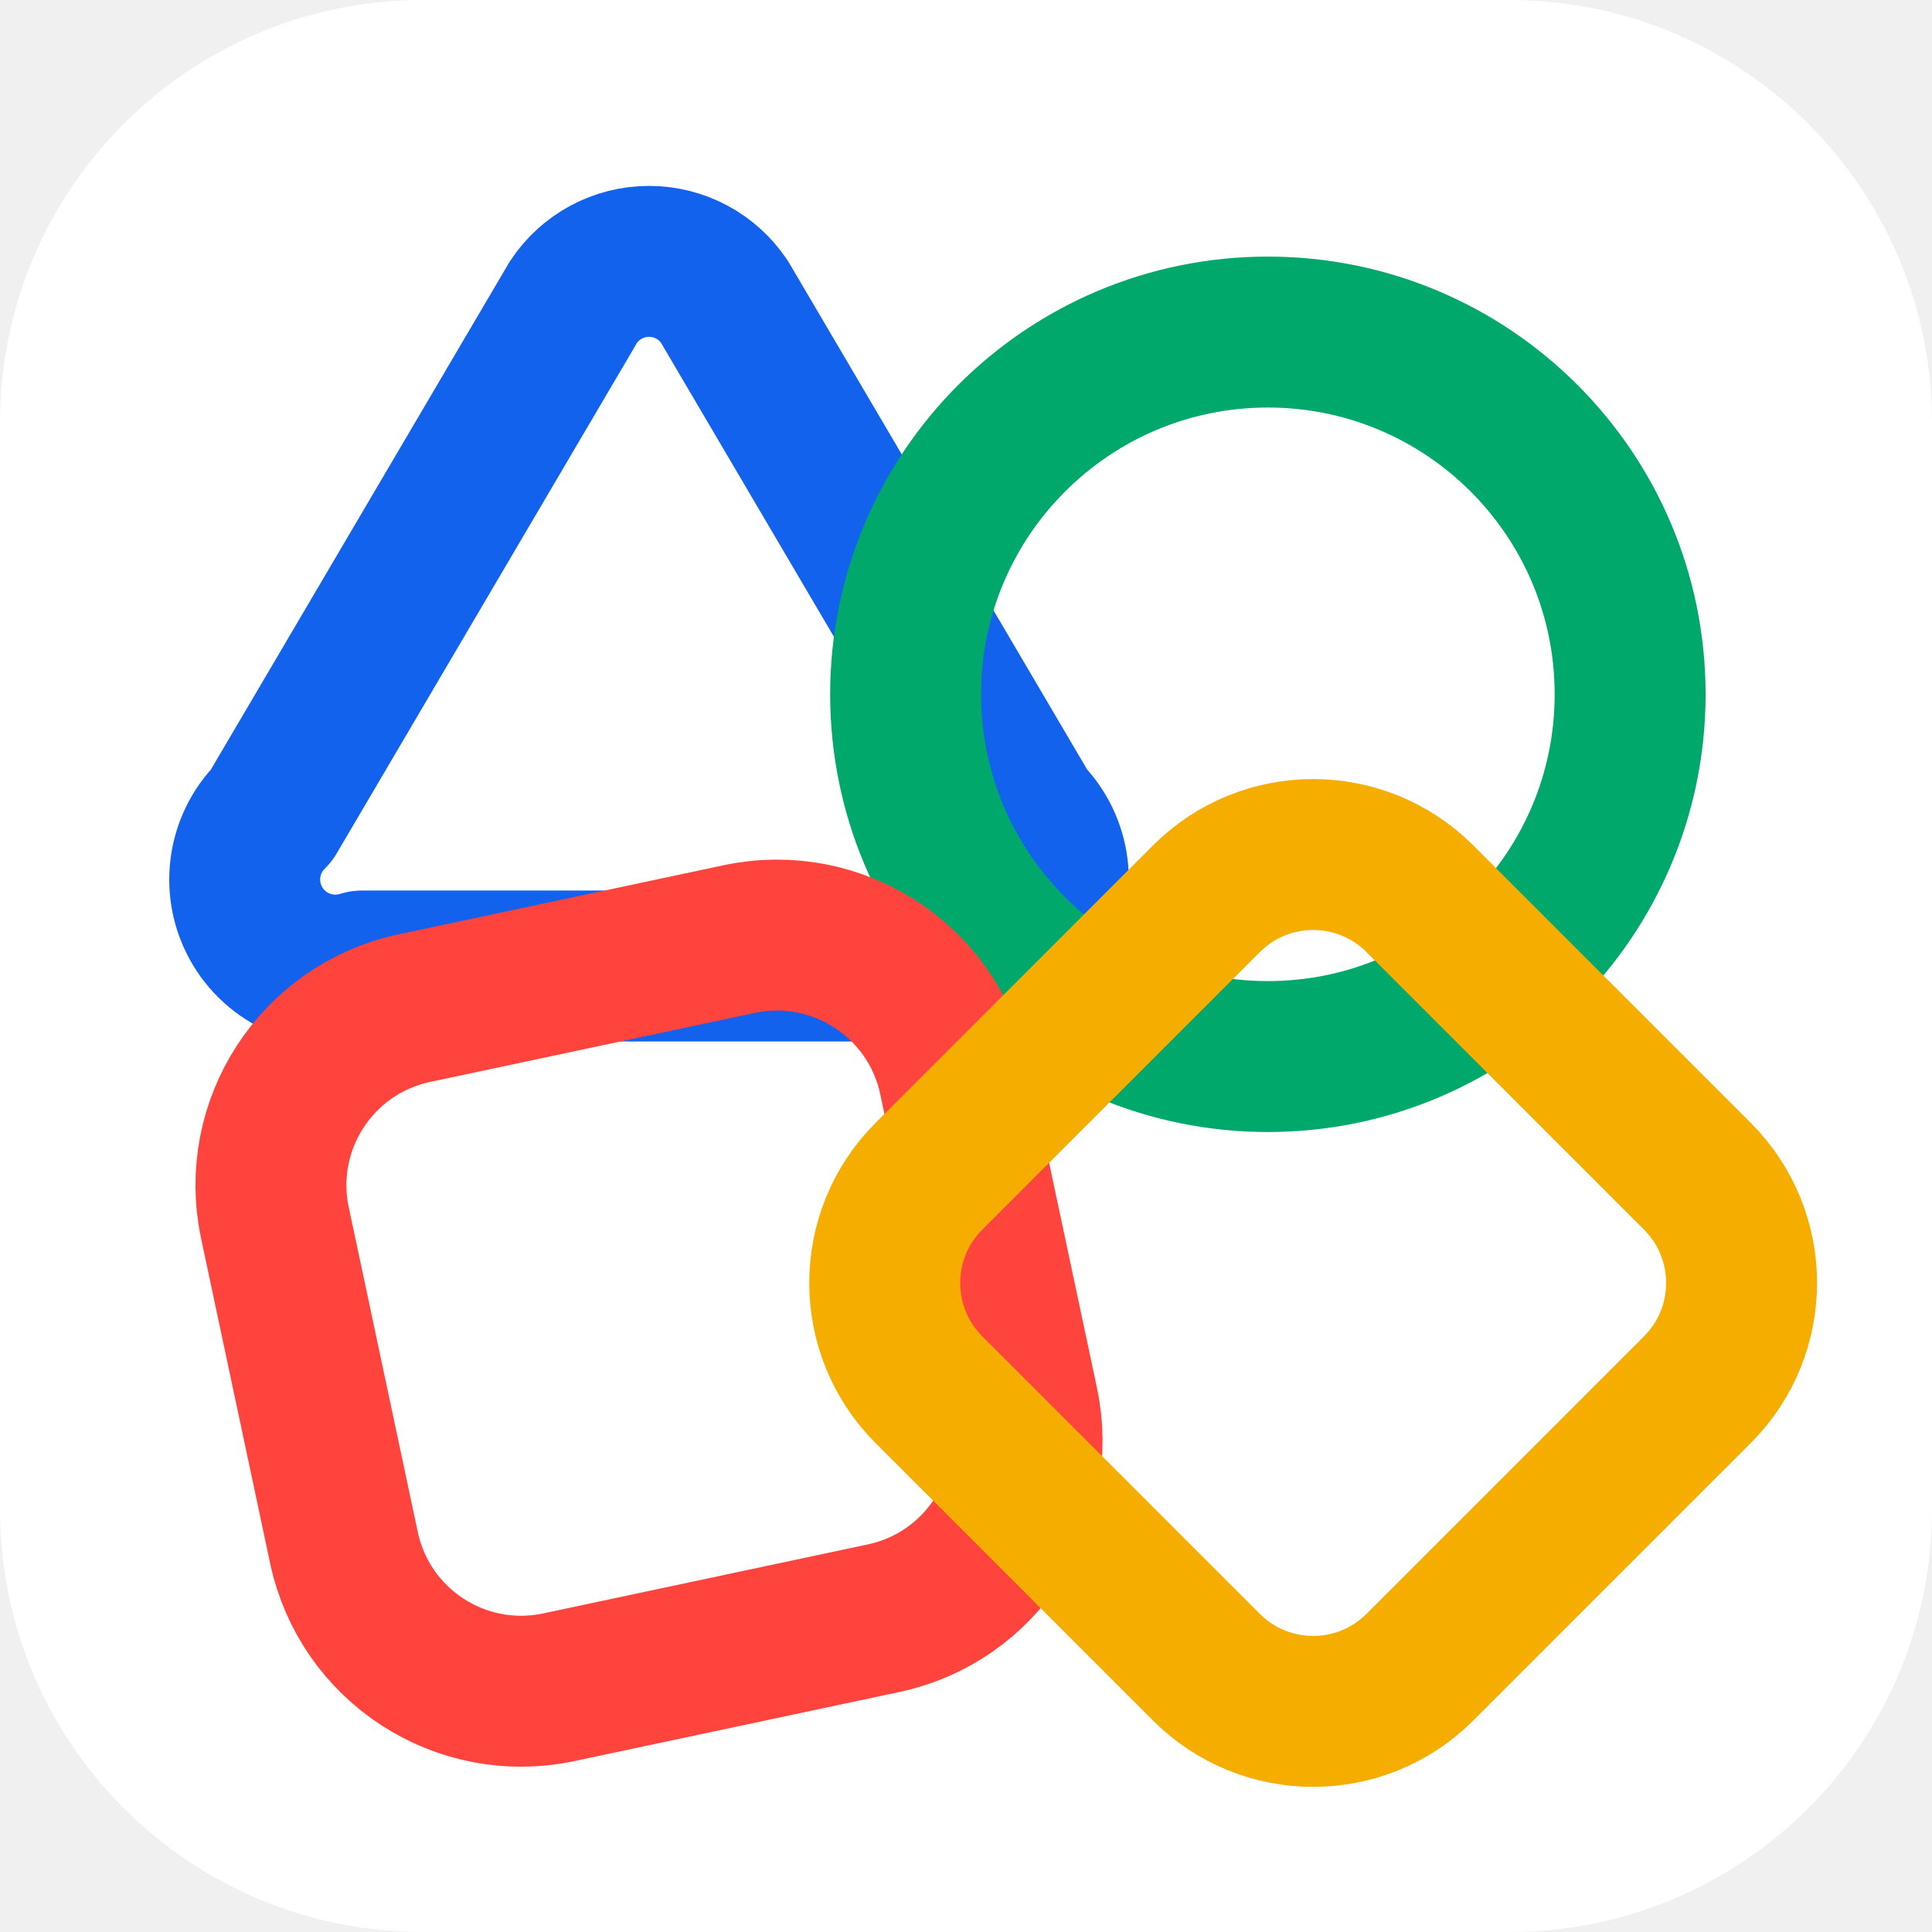
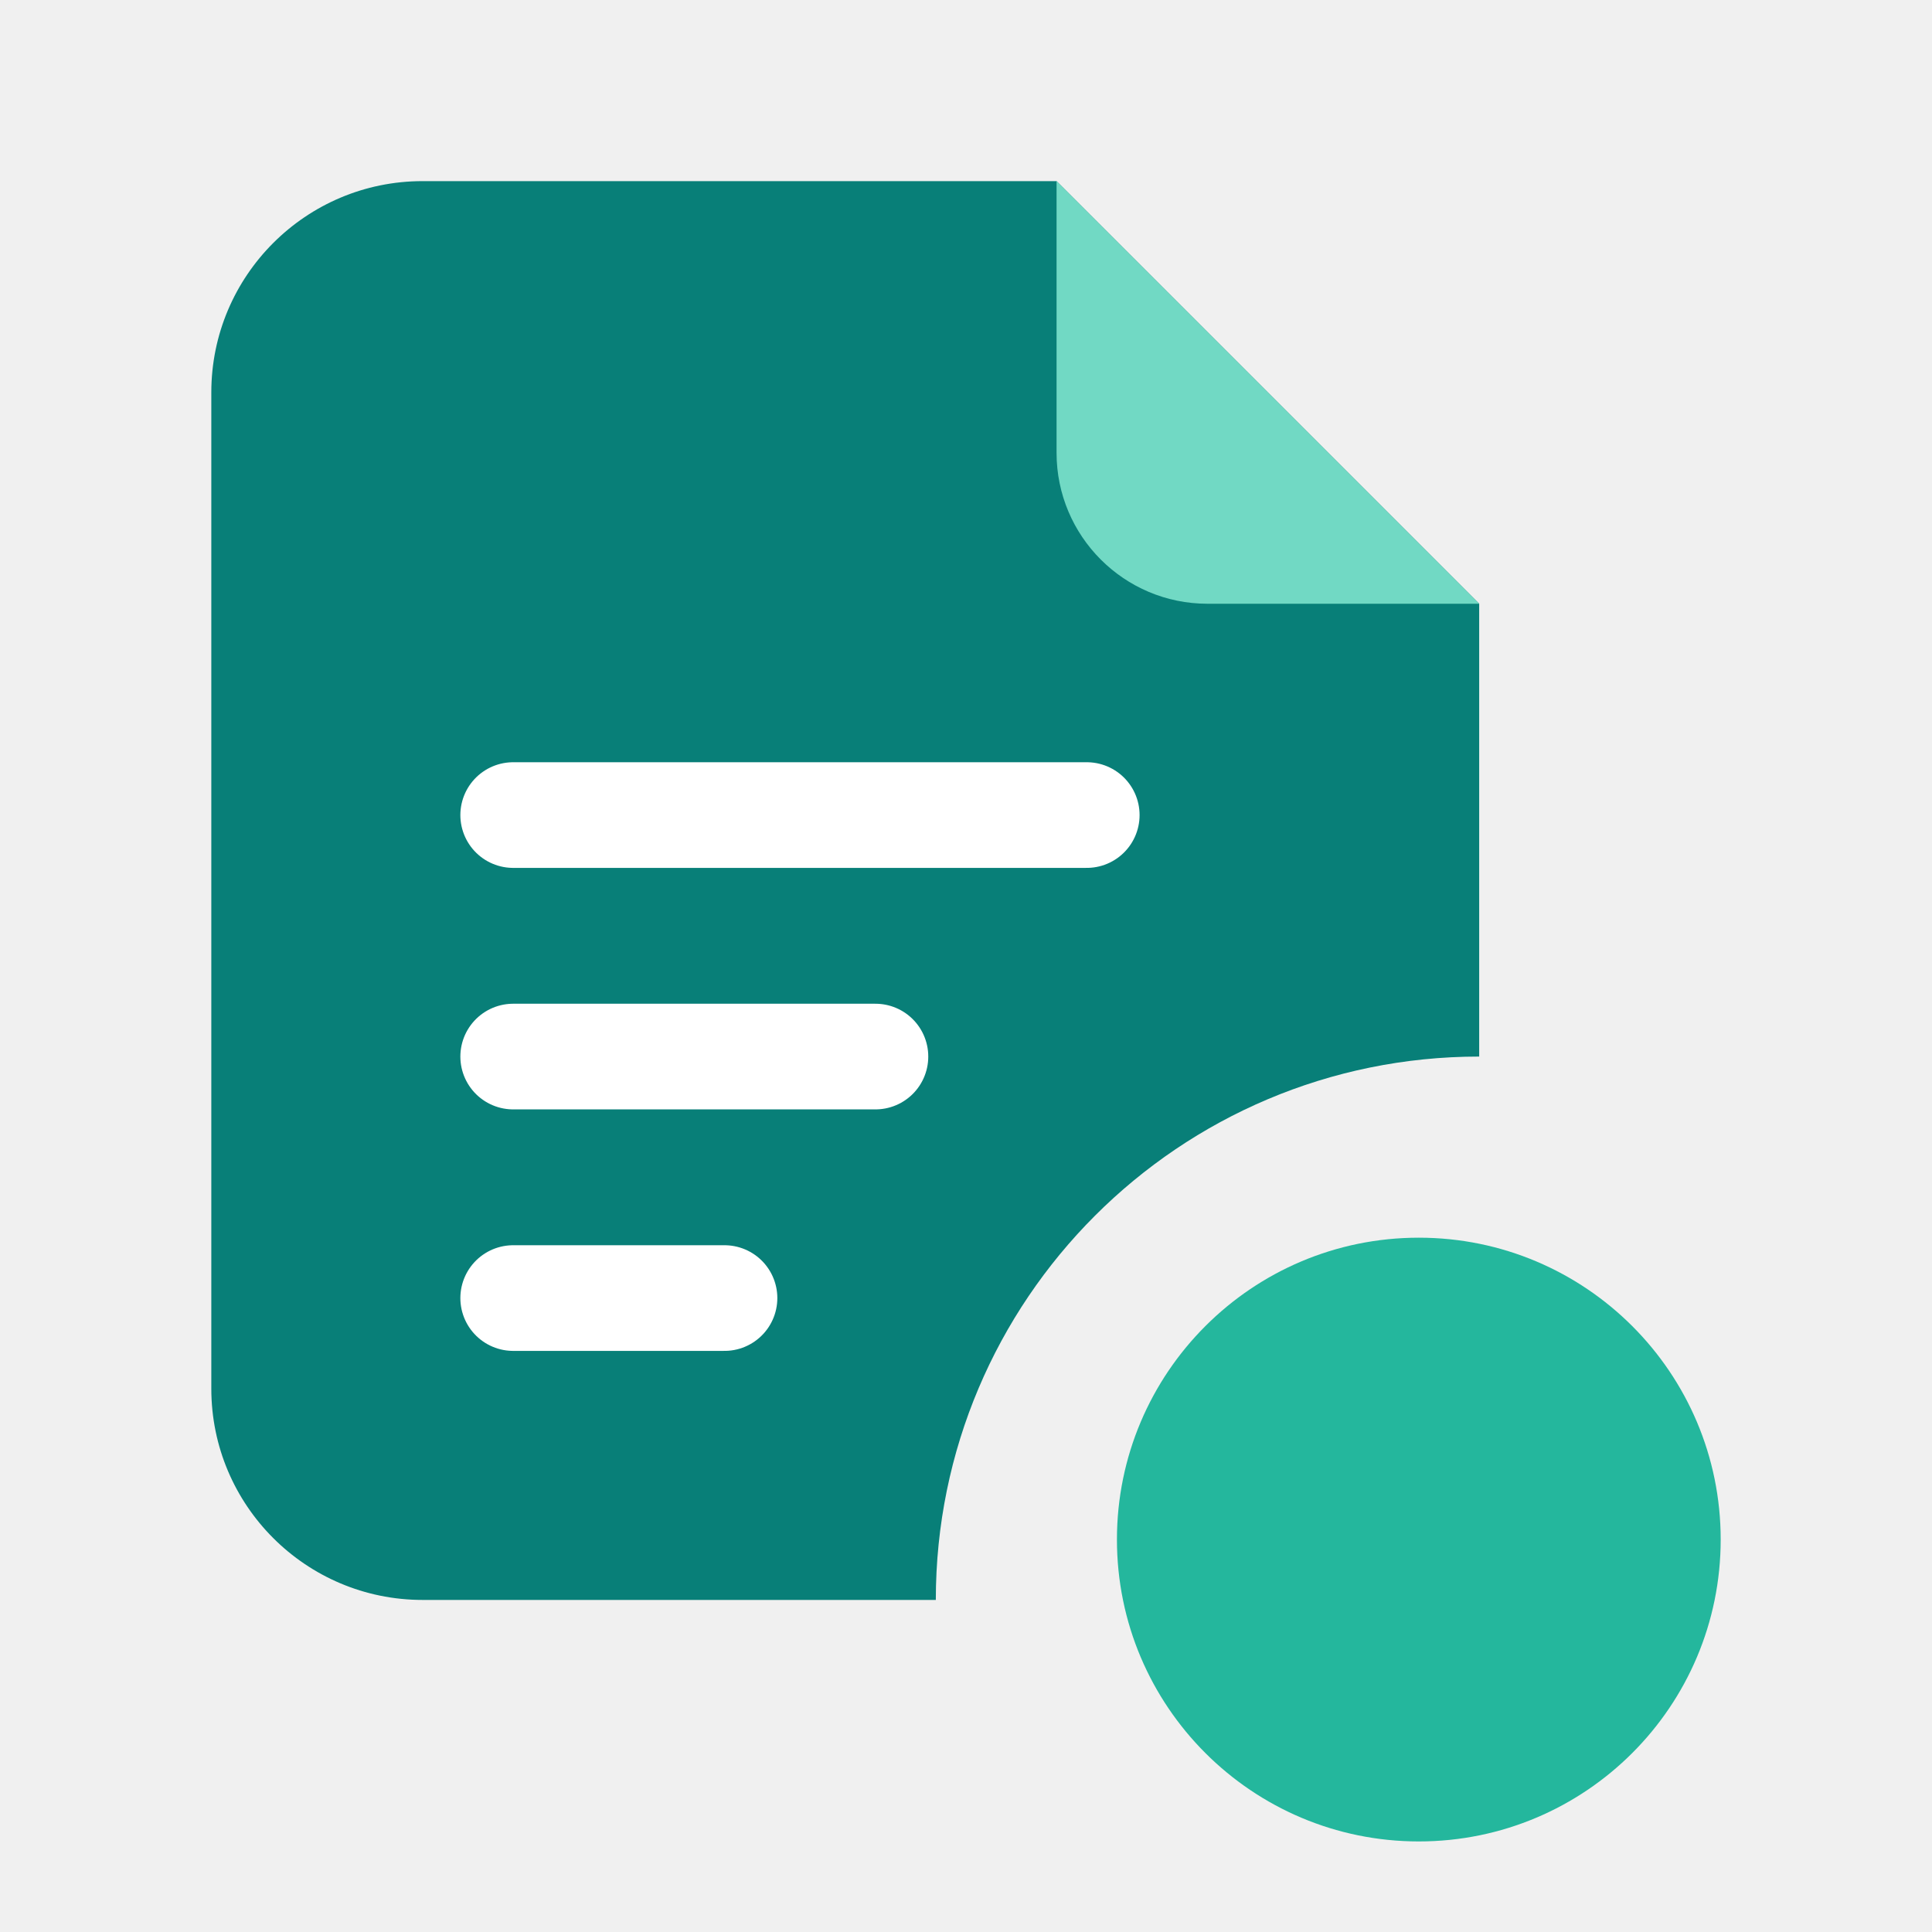
<svg xmlns="http://www.w3.org/2000/svg" width="64" height="64" viewBox="0 0 64 64">
-   <rect width="64" height="64" rx="14" fill="#fff" />
-   <g fill="none" stroke-width="5" stroke-linecap="round" stroke-linejoin="round">
-     <path d="M19 10a3 3 0 0 1 5 0l10 17a3 3 0 0 1-3 5H12a3 3 0 0 1-3-5Z" stroke="#1262ed" />
-     <circle cx="42" cy="23" r="12" stroke="#00a86b" />
-     <rect x="10" y="32" width="23" height="23" rx="6" transform="rotate(-12 21.5 43.5)" stroke="#ff443e" />
-     <rect x="32" y="31" width="23" height="23" rx="5" transform="rotate(45 43.5 42.5)" stroke="#f5ad00" />
-   </g>
+   <path d="M14 6H35L49 20V35A18 18 0 0 0 31 53H14A7 7 0 0 1 7 46V13A7 7 0 0 1 14 6Z" fill="#087f78" />
+   <path d="M35 6V15A5 5 0 0 0 40 20H49Z" fill="#71d9c4" />
+   <path d="M17 27H36M17 35H29M17 43H24" fill="none" stroke="white" stroke-width="3.5" stroke-linecap="round" />
+   <circle cx="47" cy="51" r="10" fill="#24b79d" />
</svg>
